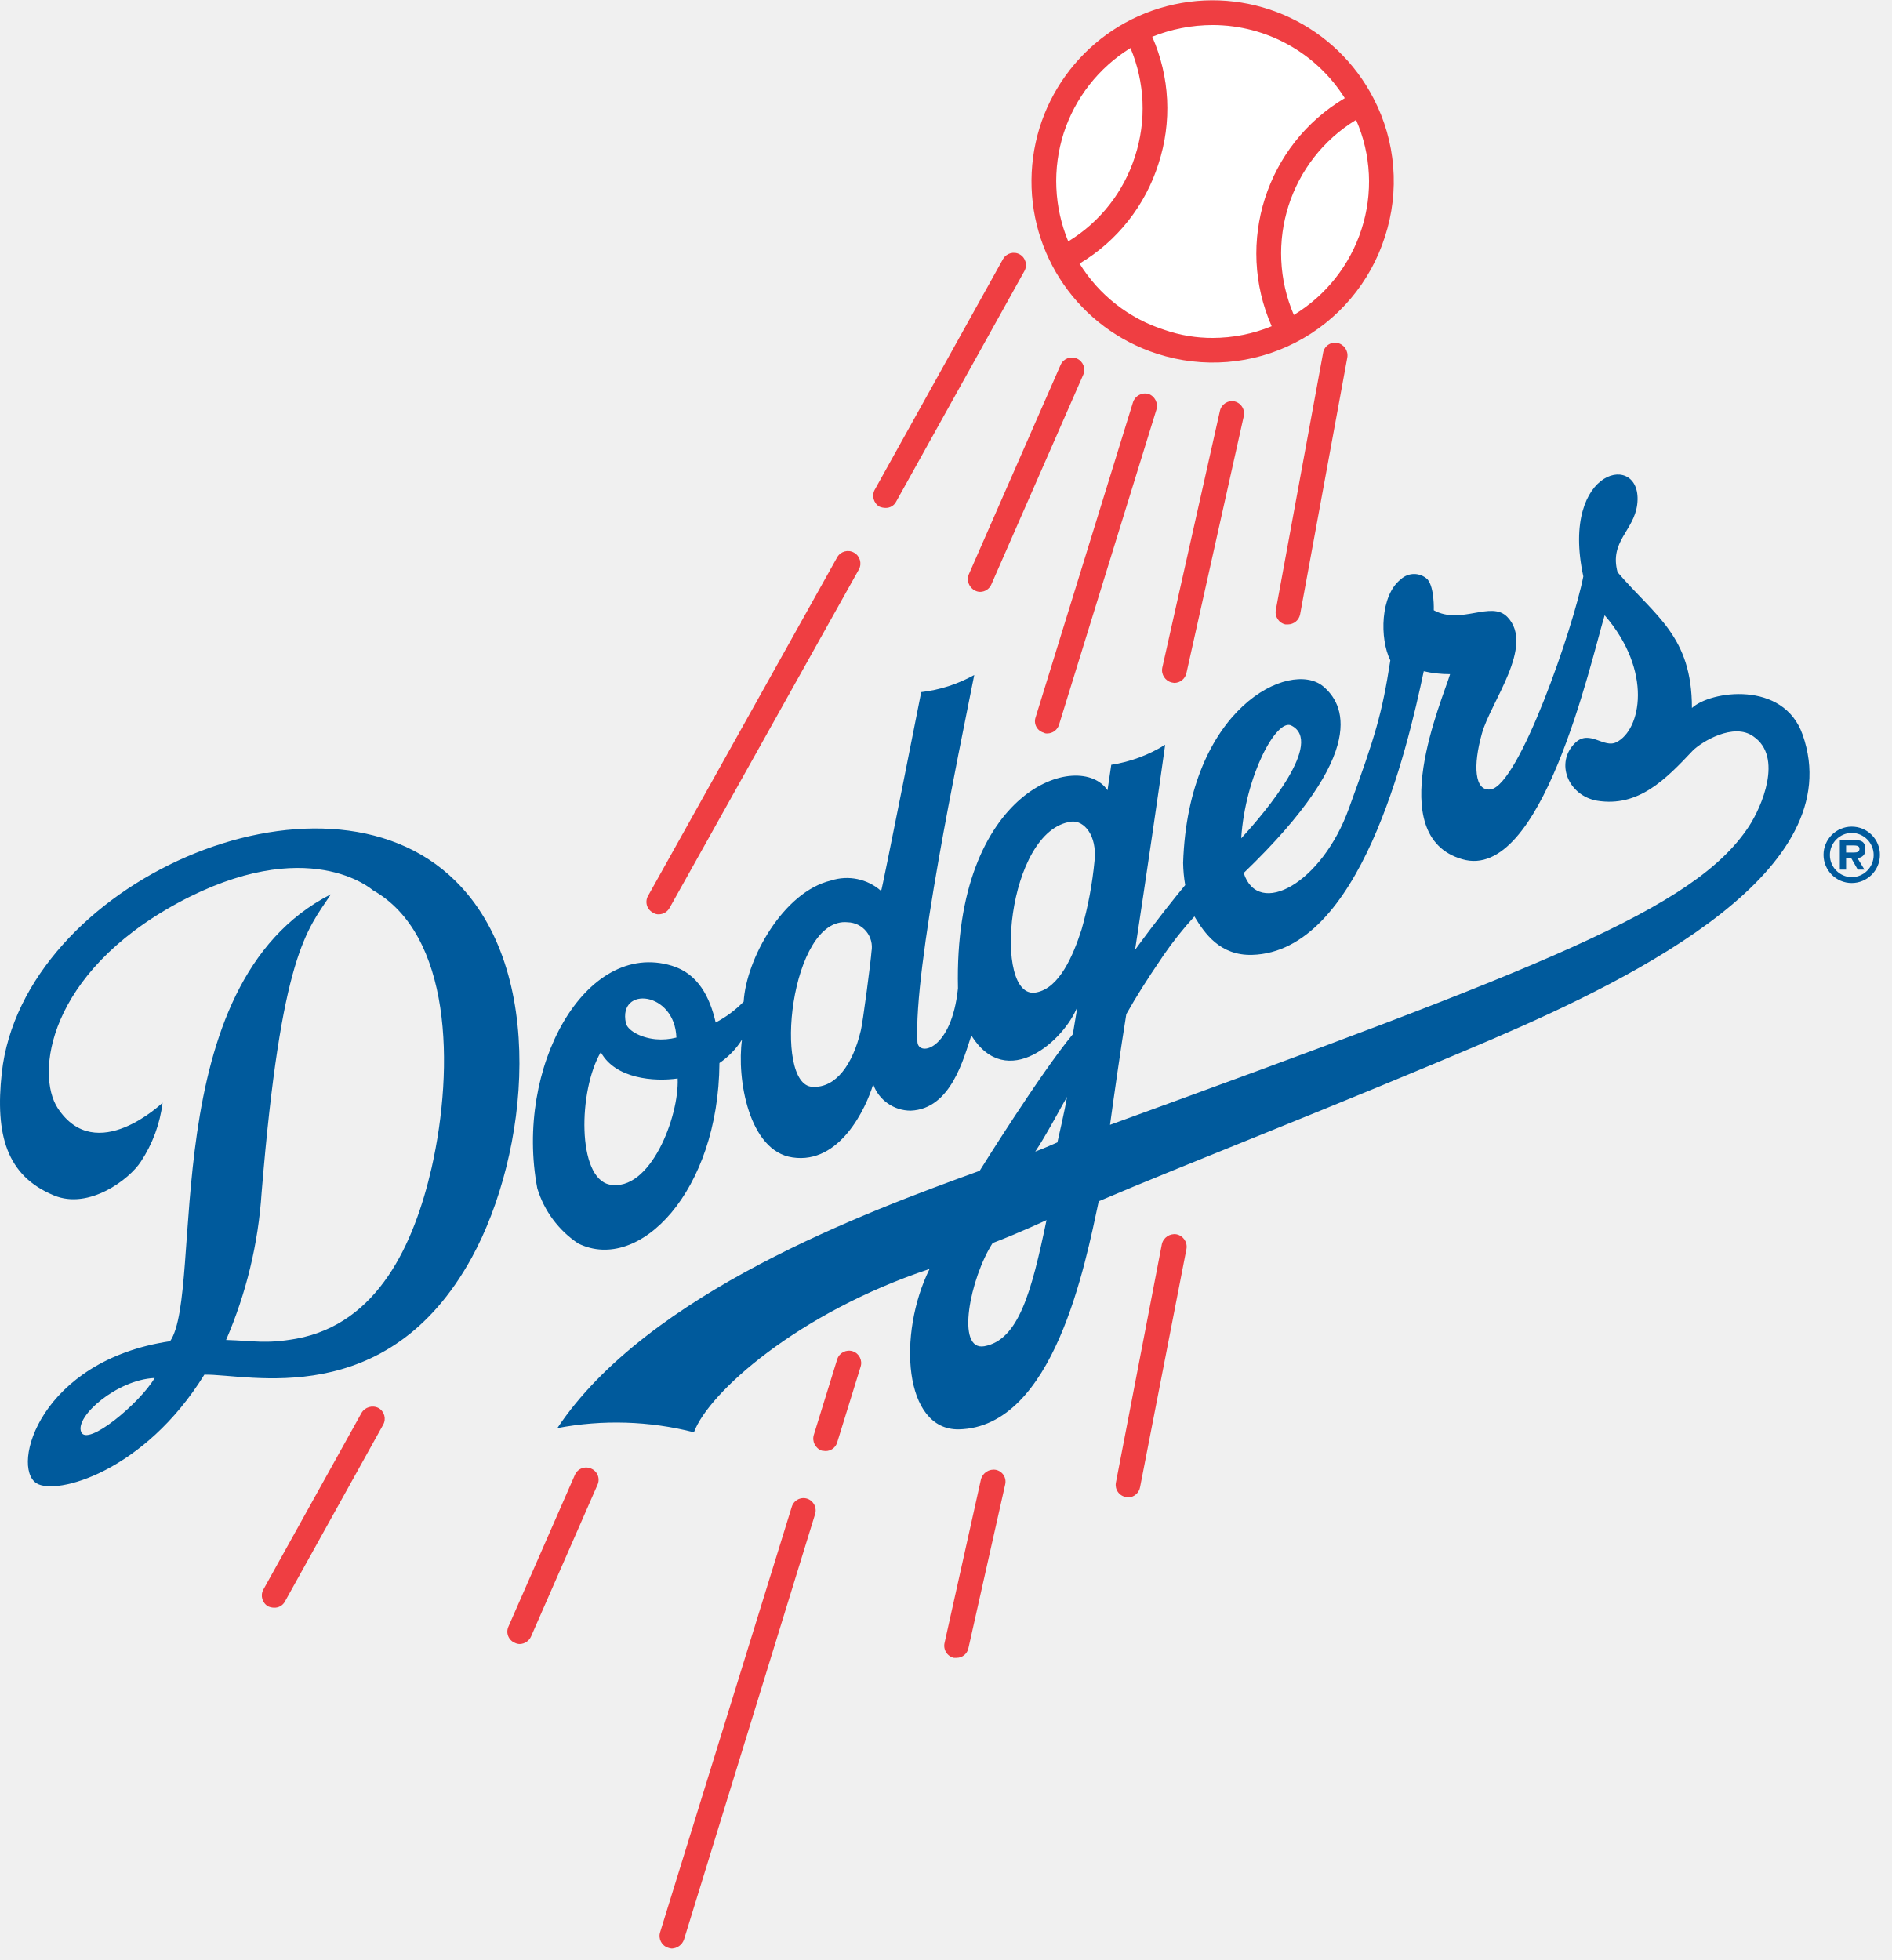
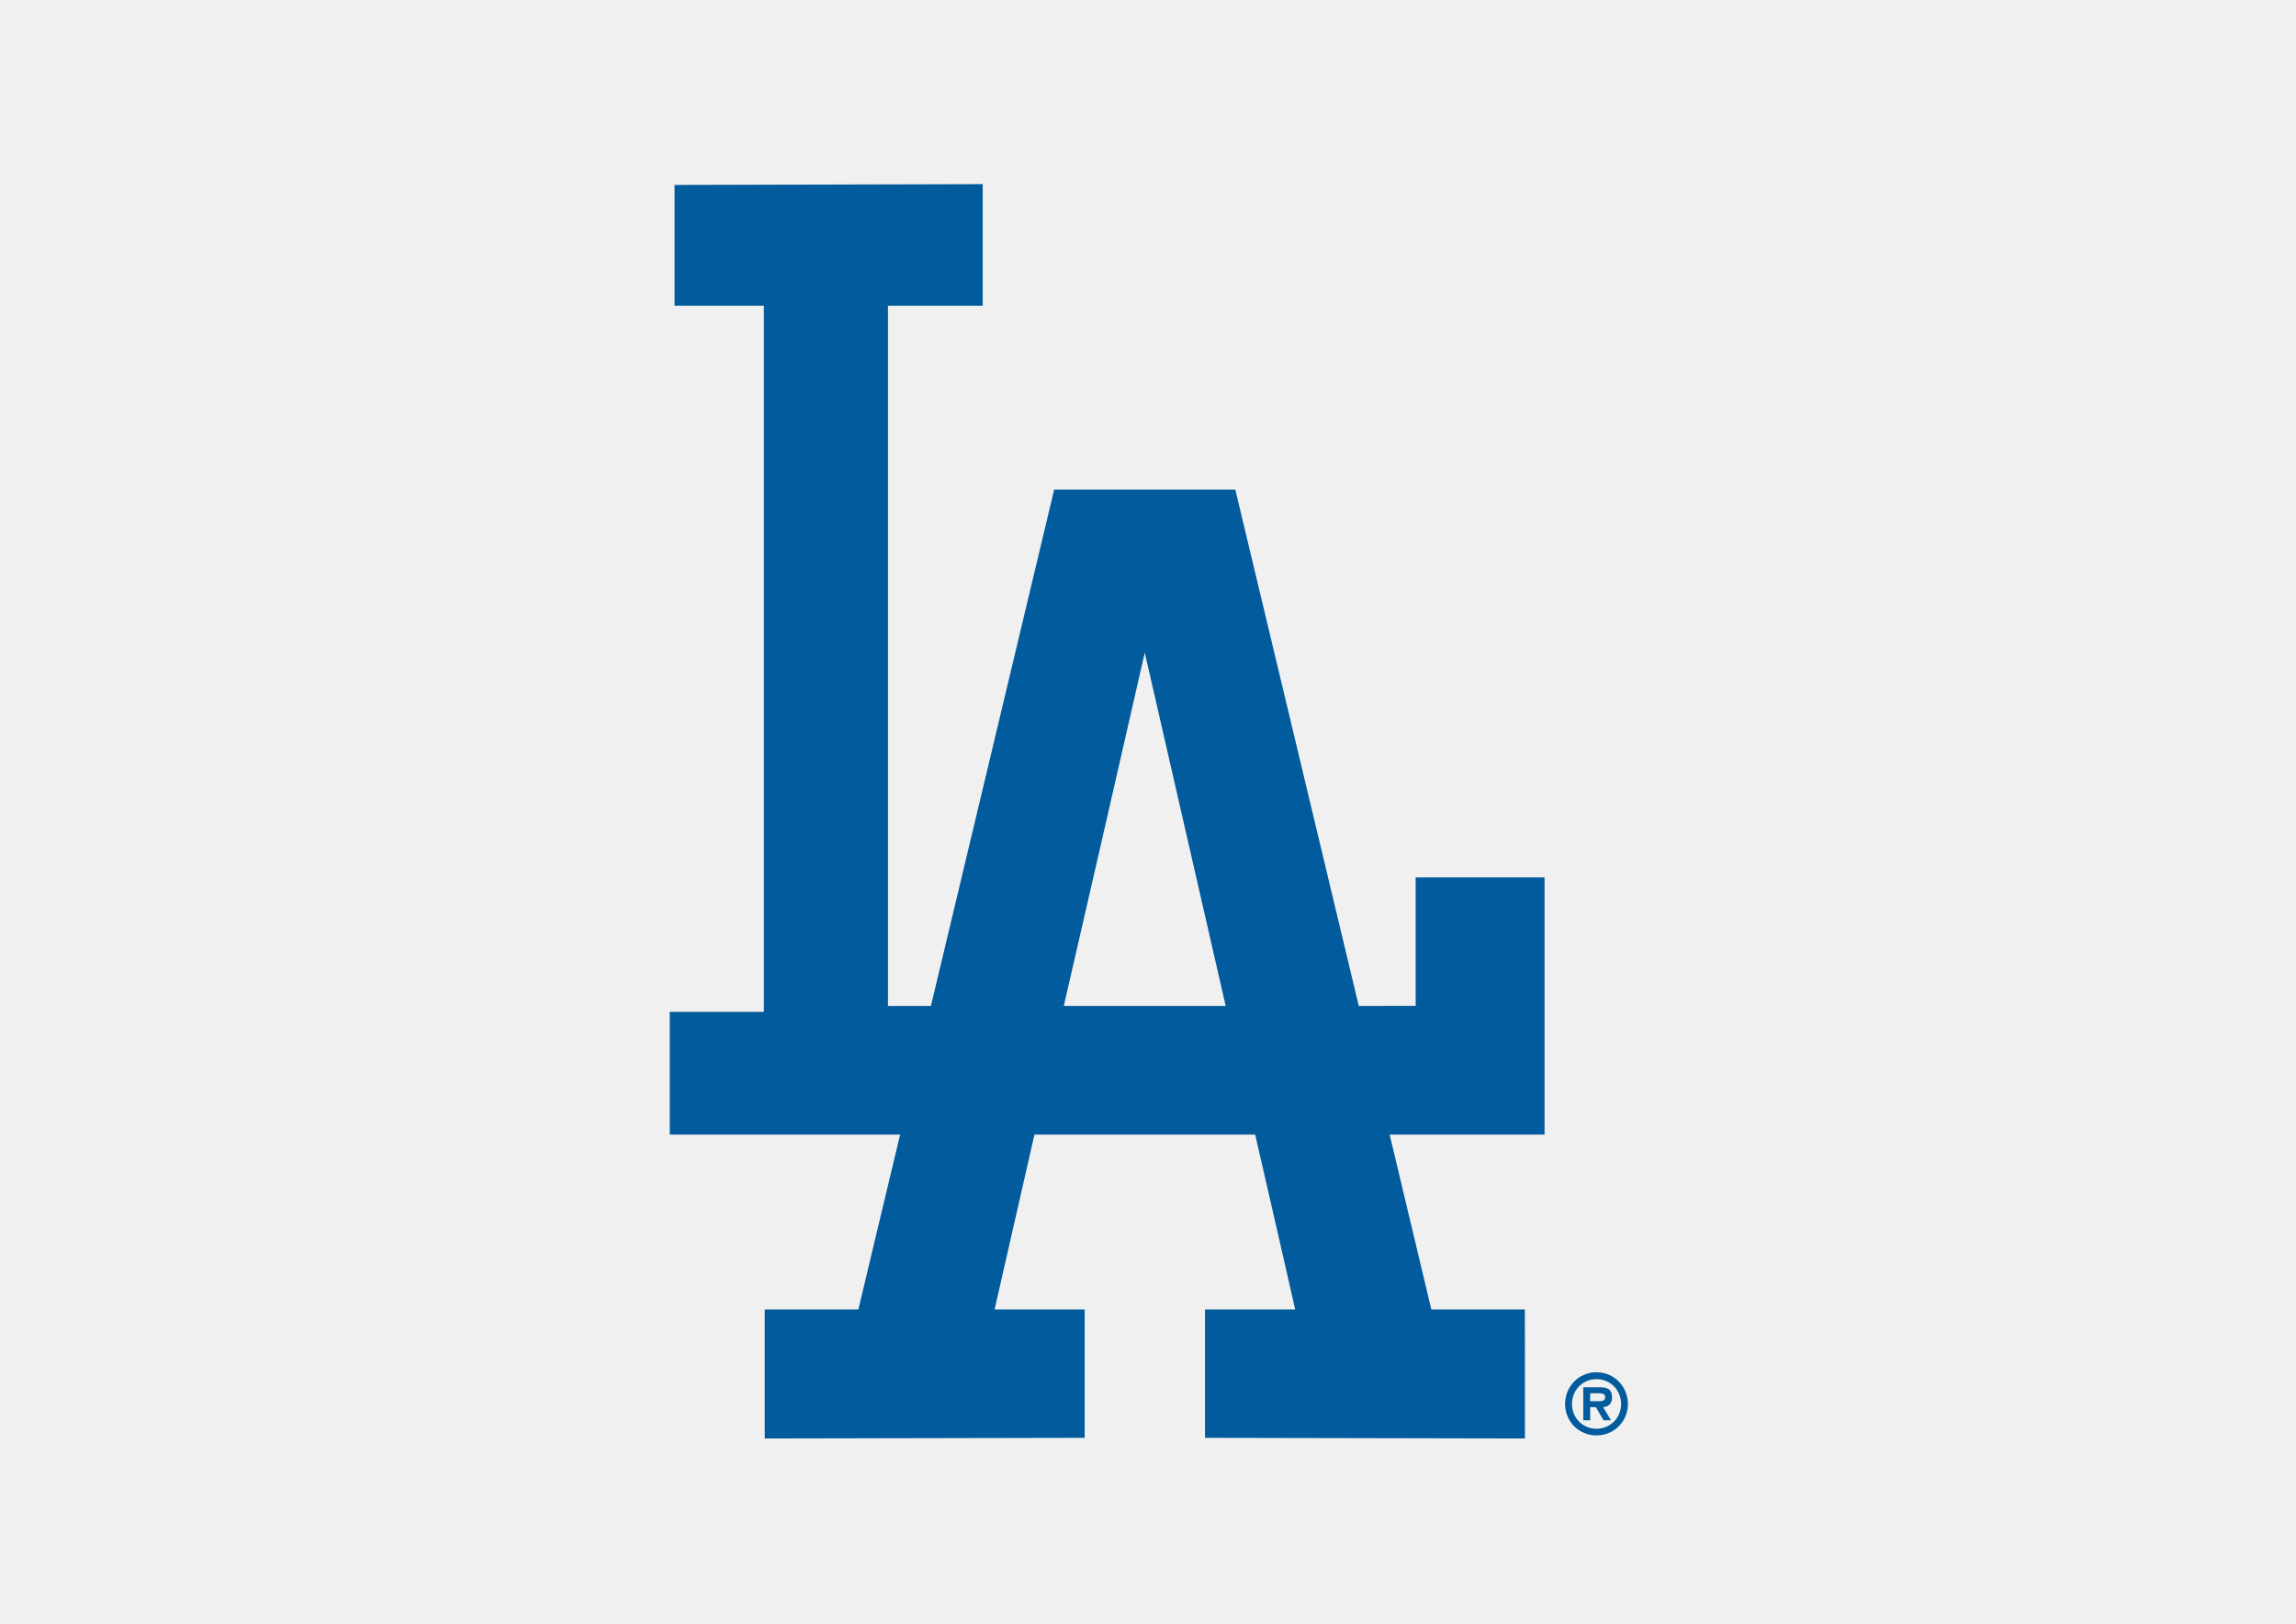
- <svg xmlns="http://www.w3.org/2000/svg" height="171.005" width="165" version="1.1" viewBox="0 0 165 171.005">
-   <path d="M152.557,72.12c-4.738,7.179-17.784,12.208-55.721,26.02.328-2.405.948-6.742,1.421-9.657.838-1.494,1.859-3.098,2.952-4.701l.292-.437a31.453,31.453,0,0,1,2.697-3.389c.875,1.458,2.223,3.426,5.029,3.353,9.402-.255,13.52-17.857,14.978-24.745a10.302,10.302,0,0,0,2.296.255c-.656,2.223-5.904,14.14,1.057,16.144,6.924,2.041,11.188-17.128,12.427-21.283,4.227,4.883,3.171,10.022,1.02,11.079-1.093.547-2.332-1.13-3.571.036-1.822,1.749-.62,4.628,1.895,5.066,3.608.583,5.977-1.859,8.345-4.373.765-.765,3.571-2.478,5.284-1.239C155.582,66.034,153.687,70.407,152.557,72.12ZM90.386,86.588c-3.826.729-2.587-14.213,3.098-14.905,1.093-.109,2.223,1.203,2.004,3.389A33.382,33.382,0,0,1,94.358,81.085C93.629,83.344,92.427,86.223,90.386,86.588ZM112.652,63.301c2.843,1.421-2.114,7.398-4.373,9.84C108.644,67.638,111.377,62.645,112.652,63.301ZM92.244,99.671s-1.312.583-1.931.802c.875-1.276,2.442-4.227,2.77-4.774C92.937,96.682,92.244,99.671,92.244,99.671Zm-6.377,17.784c-2.515.437-1.239-5.94.729-9.001,2.551-.984,4.701-2.004,4.701-2.004C89.985,112.754,88.855,116.908,85.867,117.455ZM76.027,83.016c-.036.656-.765,6.341-.948,6.961-.692,2.879-2.15,4.956-4.191,4.847-3.498-.109-1.931-14.869,3.061-14.358A2.167,2.167,0,0,1,76.027,83.016Zm-22.85,20.335c-2.843-.583-2.733-8.2-.765-11.552,1.275,2.332,4.665,2.587,6.705,2.296C59.264,97.411,56.713,104.044,53.178,103.351Zm5.831-12.828a5.341,5.341,0,0,1-1.822.146c-1.421-.146-2.478-.838-2.587-1.421C53.907,86.005,58.863,86.479,59.009,90.524Zm98.249-26.421c-1.676-4.774-8.054-3.826-9.657-2.332,0-6.268-3.171-7.981-6.487-11.844-.729-2.697,1.421-3.608,1.713-5.904.583-4.701-6.778-3.353-4.701,6.268-.875,4.482-5.612,18.221-8.09,18.586-1.421.182-1.531-2.114-.765-4.847.729-2.733,4.665-7.689,2.223-10.204-1.421-1.458-4.045.729-6.414-.583,0,0,.073-1.968-.547-2.697a1.696,1.696,0,0,0-2.332,0c-1.786,1.385-1.859,5.175-.911,7.07-.729,4.701-1.312,6.596-3.608,12.901-2.332,6.523-7.908,9.621-9.184,5.649,11.151-10.714,8.673-14.832,6.924-16.29-2.879-2.369-11.771,1.895-12.208,15.415a12.72,12.72,0,0,0,.182,1.931c-.875,1.057-2.405,2.952-4.373,5.649.911-5.977,2.187-14.686,2.624-17.893a12.471,12.471,0,0,1-4.701,1.749l-.328,2.223c-2.369-3.571-13.447-.219-13.046,17.274-.547,5.394-3.426,5.977-3.535,4.701-.364-6.377,3.608-25.218,4.956-32.033A12.51,12.51,0,0,1,80.364,60.386s-3.426,17.347-3.498,17.347a4.501,4.501,0,0,0-4.373-.911c-4.154.984-7.398,6.851-7.617,10.568a9.702,9.702,0,0,1-2.442,1.822c-.51-2.223-1.531-4.264-3.826-4.956-7.544-2.296-13.739,8.892-11.735,19.424a8.868,8.868,0,0,0,3.571,4.81c5.321,2.624,12.245-4.555,12.318-15.743a6.983,6.983,0,0,0,1.968-2.041c-.474,3.389.583,9.73,4.41,10.277,4.118.62,6.414-4.3,7.033-6.377a3.478,3.478,0,0,0,3.28,2.296c3.535-.146,4.628-4.628,5.284-6.56,3.098,4.956,8.127.401,9.256-2.515l-.401,2.405c-2.843,3.426-8.127,11.917-8.127,11.917-9.84,3.571-28.972,10.641-36.844,22.449a27.416,27.416,0,0,1,11.917.364c1.275-3.462,9.074-10.423,20.554-14.249-2.806,5.685-2.259,14.067,2.551,13.994,8.309-.182,11.042-14.468,12.208-19.898,7.398-3.171,20.59-8.272,34.402-14.176C143.045,85.13,161.413,75.91,157.258,64.103ZM7.078,124.926c-.547-1.348,3.134-4.555,6.414-4.701C12.216,122.411,7.588,126.274,7.078,124.926ZM.154,93.621c-.583,5.357.401,8.965,4.555,10.678,3.061,1.275,6.596-1.421,7.58-2.952a11.948,11.948,0,0,0,1.895-5.138s-5.794,5.576-9.147.474C3.106,93.731,4.126,84.984,15.496,78.789c11.37-6.159,17.019-1.13,17.019-1.13,6.851,3.863,7.143,15.342,5.138,24.234-1.531,6.633-4.665,13.593-11.807,14.905-2.66.474-3.681.182-6.122.109A38.715,38.715,0,0,0,22.821,104.08c1.713-20.918,3.972-22.922,6.049-26.057C13.419,85.895,17.865,112.608,14.84,117.017,3.506,118.694.919,127.95,3.178,129.408c1.713,1.093,9.402-.984,14.65-9.475,3.79-.073,15.925,3.28,23.323-10.204,4.993-9.111,6.596-25.036-1.458-32.908C28.142,65.451,1.976,77.076.154,93.621Z" fill="#005a9c" />
-   <path d="M112.871,27.478a13.642,13.642,0,0,0,5.904-7.471,13.434,13.434,0,0,0-.474-9.548A13.623,13.623,0,0,0,112.871,27.478Z" fill="#fff" />
-   <path d="M101.61,28.79a12.638,12.638,0,0,0,4.191.692,13.602,13.602,0,0,0,5.138-1.02A15.752,15.752,0,0,1,117.317,8.564,13.627,13.627,0,0,0,105.801,2.187a14.21,14.21,0,0,0-5.284,1.02,15.506,15.506,0,0,1,.547,11.079,15.618,15.618,0,0,1-6.888,8.71A13.542,13.542,0,0,0,101.61,28.79Z" fill="#fff" />
-   <path d="M99.023,13.63a13.576,13.576,0,0,0-.401-9.439,13.635,13.635,0,0,0-5.43,16.873A13.466,13.466,0,0,0,99.023,13.63Z" fill="#fff" />
-   <path d="M116.661,29.919a1.053,1.053,0,0,0-1.239.875l-4.118,22.412a1.083,1.083,0,0,0,.838,1.275h.219a1.089,1.089,0,0,0,1.057-.875l4.118-22.412A1.108,1.108,0,0,0,116.661,29.919Zm-8.965,5.102a1.083,1.083,0,0,0-1.275.838l-5.029,22.412a1.102,1.102,0,0,0,.838,1.276c.073,0,.146.036.219.036a1.089,1.089,0,0,0,1.057-.875l4.993-22.376A1.086,1.086,0,0,0,107.696,35.021Zm-5.066,72.667a1.127,1.127,0,0,0-1.275.875l-4.009,20.809a1.071,1.071,0,0,0,.875,1.239.462.462,0,0,0,.219.036A1.088,1.088,0,0,0,99.46,129.736l4.045-20.772A1.108,1.108,0,0,0,102.63,107.688ZM86.887,128.242a1.14,1.14,0,0,0-1.312.838l-3.171,14.249a1.086,1.086,0,0,0,.802,1.312h.255a1.046,1.046,0,0,0,1.02-.838L87.689,129.517A1.05,1.05,0,0,0,86.887,128.242Zm13.302-93.876a1.111,1.111,0,0,0-1.348.729L90.349,62.572a1.035,1.035,0,0,0,.692,1.348.542.542,0,0,0,.328.073,1.082,1.082,0,0,0,1.02-.765l8.491-27.478A1.117,1.117,0,0,0,100.189,34.365ZM74.387,117.892a1.077,1.077,0,0,0-1.348.692l-2.041,6.596a1.117,1.117,0,0,0,.692,1.385c.109,0,.219.036.328.036a1.05,1.05,0,0,0,1.02-.765l2.041-6.596A1.077,1.077,0,0,0,74.387,117.892Zm-3.972,12.864a1.068,1.068,0,0,0-1.348.729L57.587,168.584a1.077,1.077,0,0,0,.692,1.348,1.063,1.063,0,0,0,.328.073,1.179,1.179,0,0,0,1.057-.765l11.443-37.135A1.077,1.077,0,0,0,70.415,130.756ZM85.065,51.53a.97.97,0,0,0,.437.109,1.07,1.07,0,0,0,.984-.656l8.017-18.294a1.077,1.077,0,0,0-1.968-.875L84.518,50.109A1.118,1.118,0,0,0,85.065,51.53ZM51.574,128.132a1.066,1.066,0,0,0-1.421.547l-5.794,13.229a1.055,1.055,0,0,0,.547,1.421.97.97,0,0,0,.437.109,1.11,1.11,0,0,0,.984-.656l5.794-13.229A1.055,1.055,0,0,0,51.574,128.132ZM88.964,22.194a1.073,1.073,0,0,0-1.458.401L76.319,42.711a1.107,1.107,0,0,0,.401,1.494,1.462,1.462,0,0,0,.547.109,1.002,1.002,0,0,0,.911-.547L89.365,23.651A1.073,1.073,0,0,0,88.964,22.194ZM58.425,79.19,74.934,49.671a1.085,1.085,0,0,0-.437-1.458,1.073,1.073,0,0,0-1.458.401l-16.509,29.555a1.054,1.054,0,0,0,.437,1.458.837.837,0,0,0,.51.146A1.092,1.092,0,0,0,58.425,79.19ZM33.025,122.848a1.128,1.128,0,0,0-1.494.437l-8.564,15.415a1.085,1.085,0,0,0,.437,1.458,1.286,1.286,0,0,0,.51.109,1.018,1.018,0,0,0,.948-.547l8.564-15.415A1.073,1.073,0,0,0,33.025,122.848Zm68.038-108.563A15.506,15.506,0,0,0,100.517,3.207a14.21,14.21,0,0,1,5.284-1.02A13.627,13.627,0,0,1,117.317,8.564a15.752,15.752,0,0,0-6.377,19.898,13.602,13.602,0,0,1-5.138,1.02,12.638,12.638,0,0,1-4.191-.692,13.542,13.542,0,0,1-7.434-5.794A15.618,15.618,0,0,0,101.063,14.286Zm-8.273-2.66a13.696,13.696,0,0,1,5.831-7.434,13.567,13.567,0,0,1,.401,9.439,13.466,13.466,0,0,1-5.831,7.434A13.736,13.736,0,0,1,92.791,11.625ZM118.775,20.007a13.642,13.642,0,0,1-5.904,7.471,13.623,13.623,0,0,1,5.43-17.019A13.434,13.434,0,0,1,118.775,20.007Zm1.057-11.407A15.798,15.798,0,1,0,100.954,30.867,15.755,15.755,0,0,0,120.815,20.663,15.617,15.617,0,0,0,119.831,8.6Z" fill="#ef3e42" />
-   <path d="M161.741,74.38h-.692V73.76h.583c.255,0,.583,0,.583.292C162.214,74.307,162.032,74.38,161.741,74.38Zm.984-.292c0-.692-.401-.802-.984-.802h-1.239v2.587h.547v-1.02h.437l.583,1.02h.583l-.62-1.02A.672.672,0,0,0,162.724,74.088Z" fill="#005a9c" />
-   <path d="M161.522,76.53a1.932,1.932,0,0,1,0-3.863,1.931,1.931,0,1,1,0,3.863Zm0-4.41a2.46,2.46,0,1,0,2.478,2.478A2.458,2.458,0,0,0,161.522,72.12Z" fill="#005a9c" />
+ <svg xmlns="http://www.w3.org/2000/svg" version="1.0" id="katman_1" x="0px" y="0px" viewBox="0 0 841.89 595.28" style="enable-background:new 0 0 841.89 595.28;" xml:space="preserve">
+   <style type="text/css">
+ 	.st0{fill:#015B9D;}
+ </style>
+   <g>
+     <path class="st0" d="M519.09,321.68v47.09l-20.86,0.02c-0.96-4.09-45.27-189.29-45.27-189.29h-66.42c0,0-44.23,185.21-45.19,189.3   H325.6V112.08h34.74V67.51L247.36,67.8v44.28h32.73v258.89h-34.51v44.99h84.48c-1.4,5.83-14.47,60.41-15.31,64.09h-34.33v47.32   l117.3-0.24v-47.08h-33.02c1.26-5.81,13.8-60.33,14.61-64.09h80.93c0.9,3.76,13.39,58.28,14.67,64.09h-33.05v47.08l117.3,0.24   l-0.03-47.32h-34.3c-0.84-3.68-13.92-58.26-15.28-64.09h56.8v-94.28L519.09,321.68L519.09,321.68z M390.07,368.79   c1.39-5.89,26.31-114.56,29.69-129.52c3.44,14.97,28.32,123.63,29.67,129.52L390.07,368.79L390.07,368.79z M591.09,512.34   c0-3.21-1.89-3.76-4.67-3.76h-5.86v12.11h2.51v-4.81h2.1l2.8,4.81h2.77l-2.92-4.81C589.96,515.69,591.09,514.53,591.09,512.34   L591.09,512.34z M586.45,513.71h-3.38v-2.92h2.8c1.2,0,2.71,0,2.71,1.34C588.58,513.39,587.82,513.71,586.45,513.71z" />
+     <path class="st0" d="M585.4,503.09c-6.48,0-11.52,5.19-11.52,11.64c0,6.39,5.05,11.52,11.52,11.52c6.45,0,11.52-5.13,11.52-11.52   C596.92,508.29,591.84,503.09,585.4,503.09L585.4,503.09z M585.4,523.81c-4.99,0-8.99-3.91-8.99-9.07c0-5.22,4-9.13,8.99-9.13   c4.96,0,9.02,3.91,9.02,9.13C594.42,519.9,590.35,523.81,585.4,523.81z" />
+   </g>
</svg>
